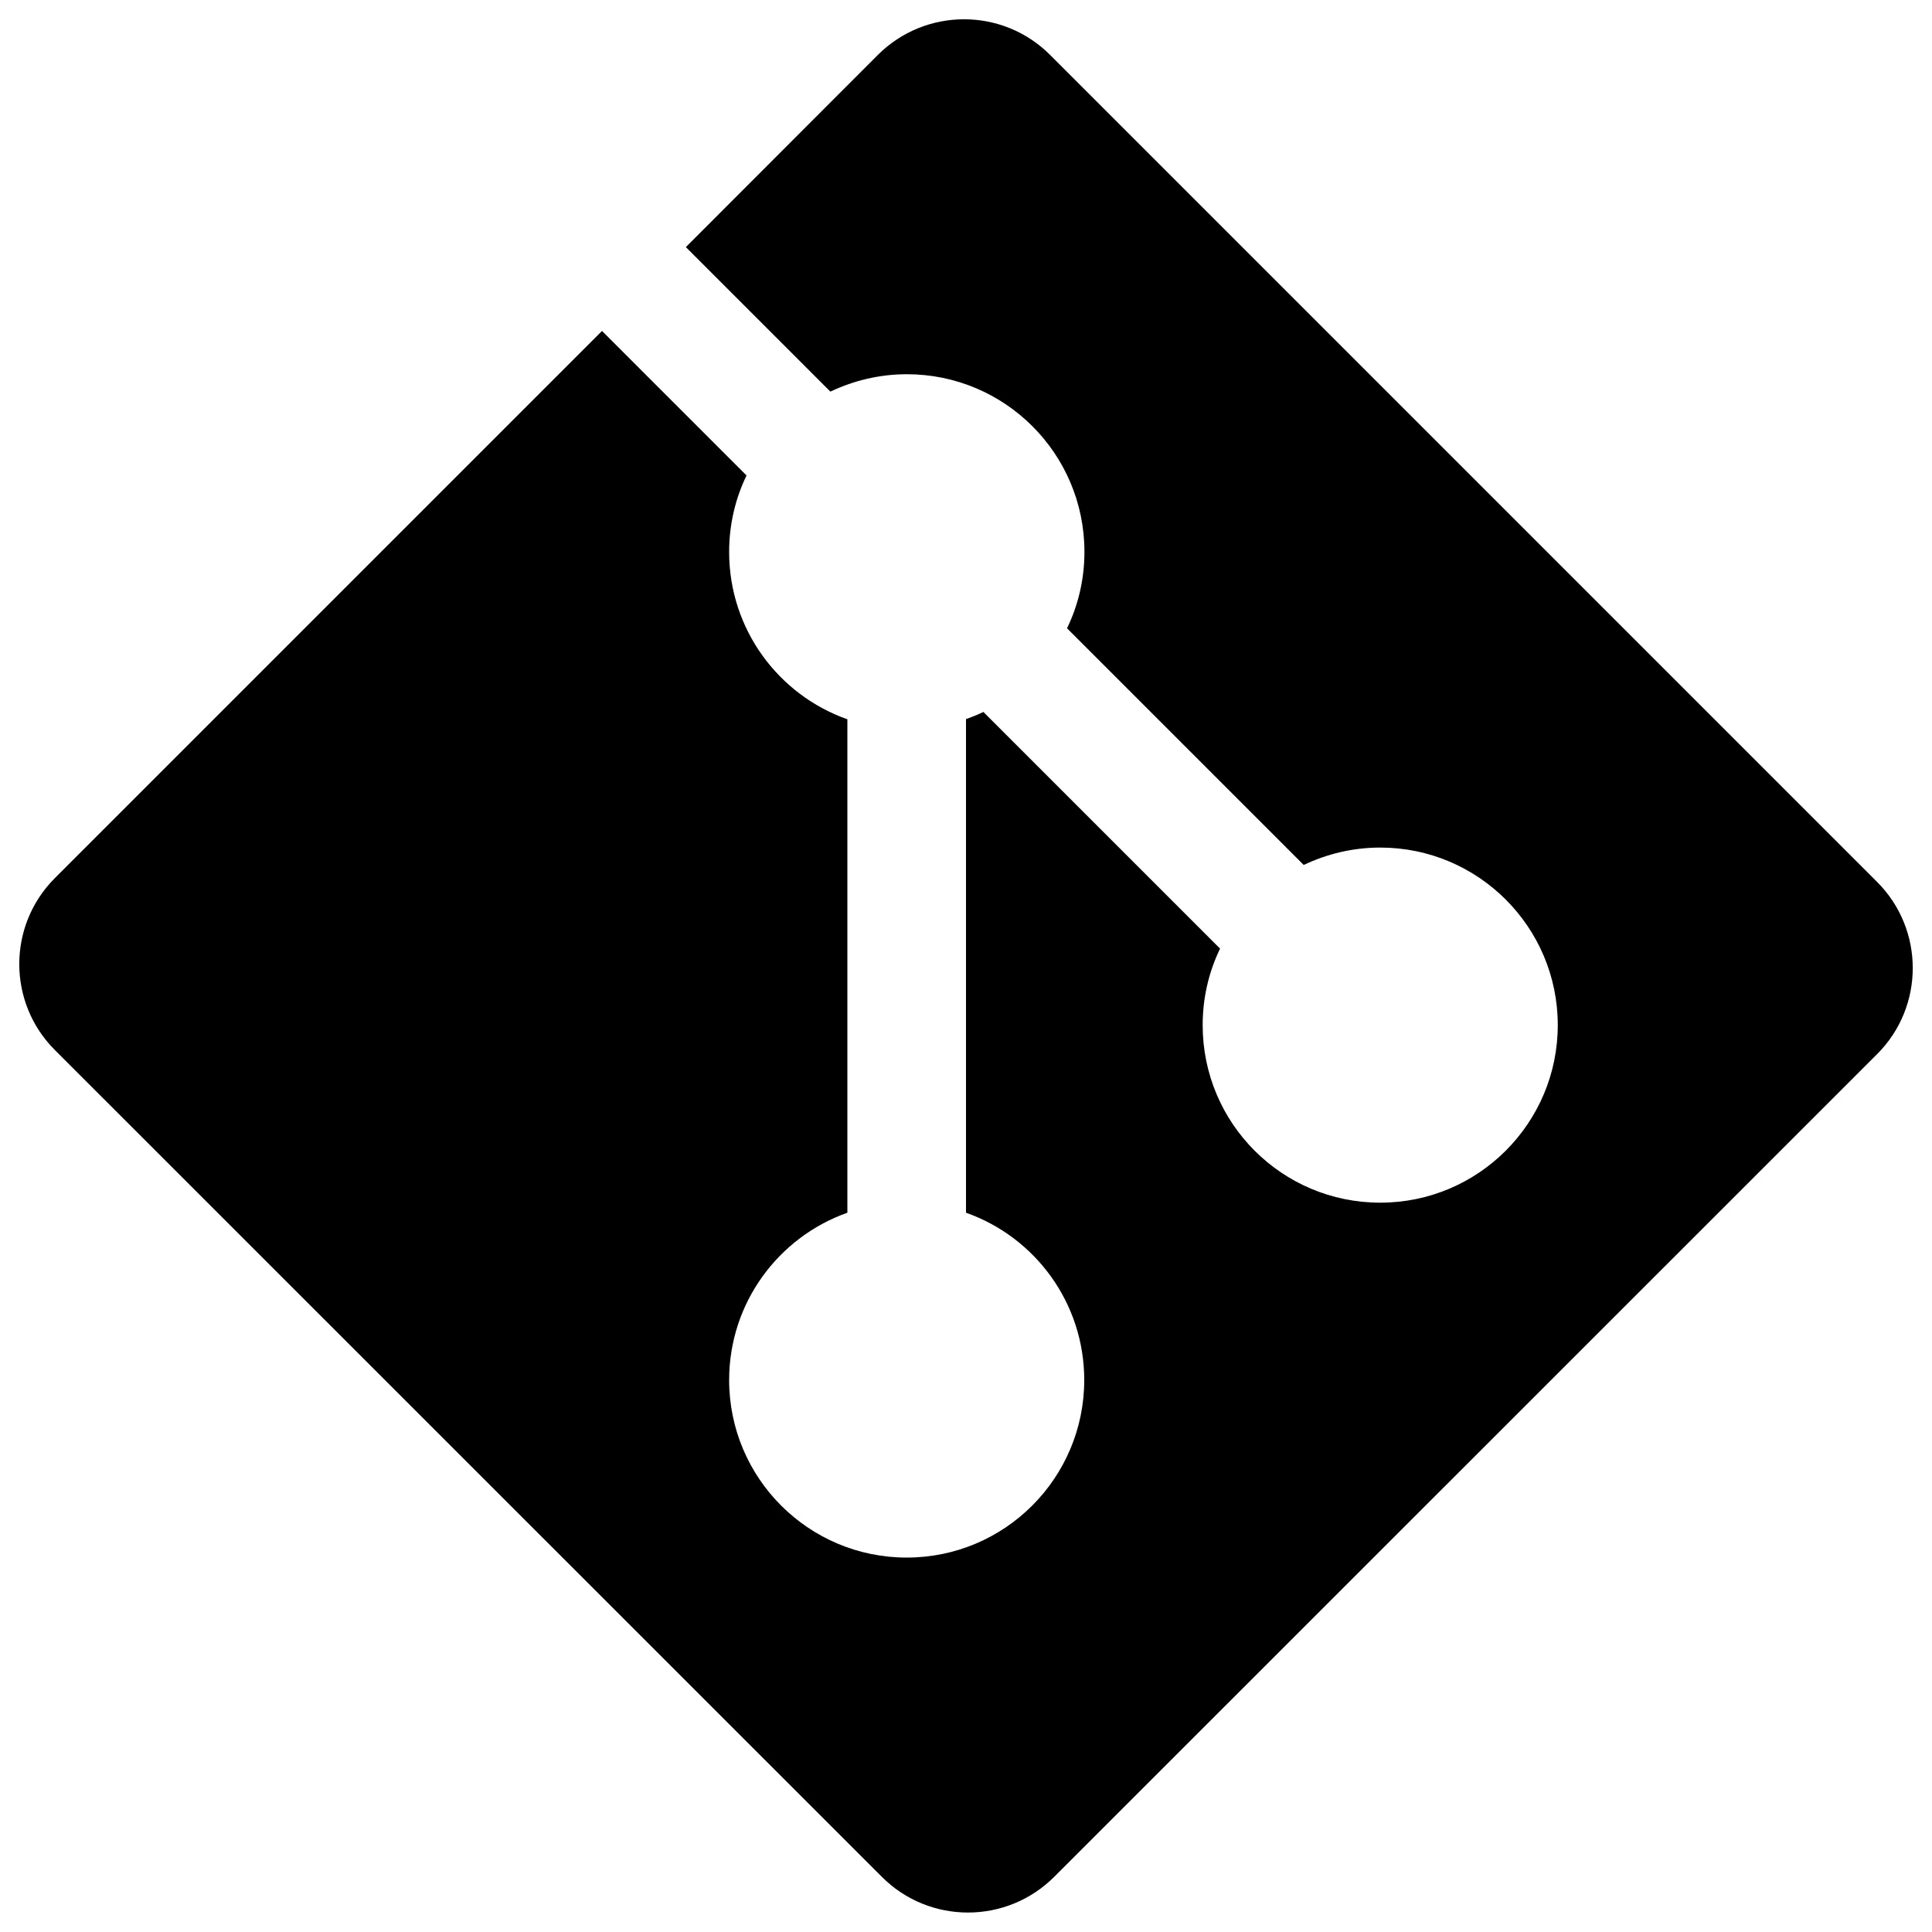
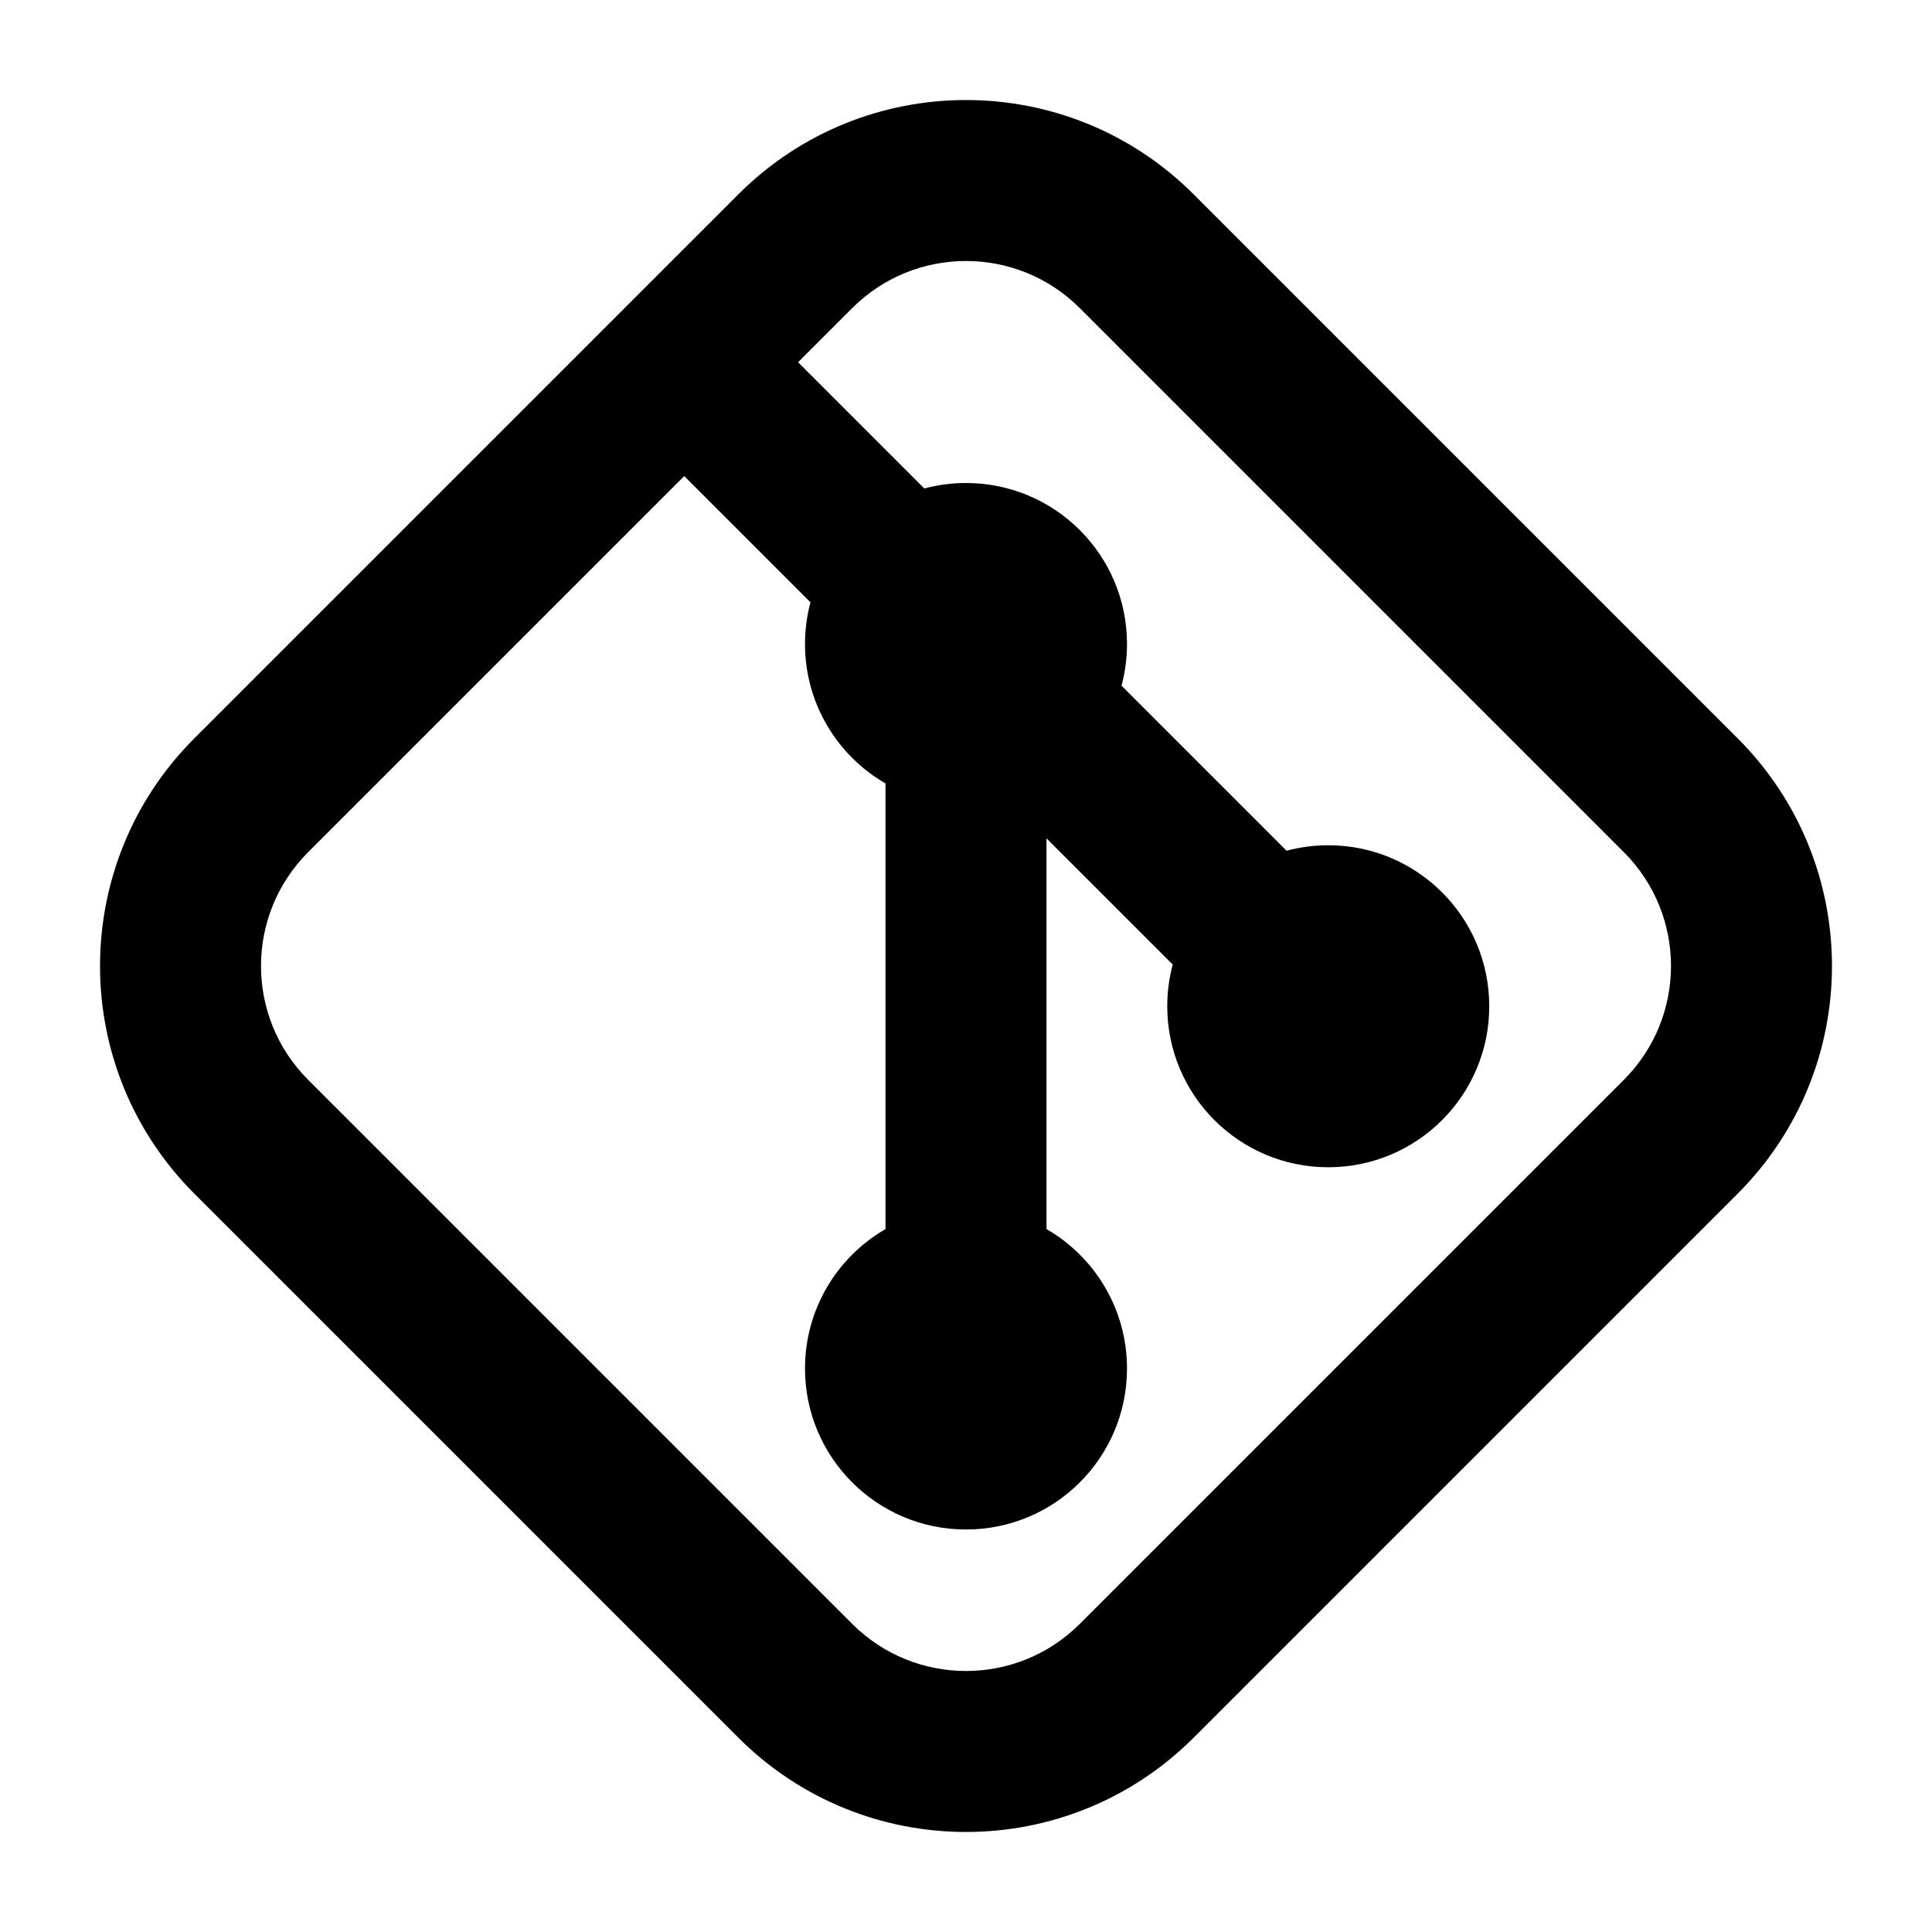
- <svg xmlns="http://www.w3.org/2000/svg" version="1.1" x="0px" y="0px" viewBox="0 0 1000 1000" enable-background="new 0 0 1000 1000" xml:space="preserve">
-   <g>
-     <path d="M971.5,456.4L543.6,28.5c-24.6-24.7-64.6-24.7-89.3,0L355,127.9l74.8,74.8c12-5.7,25.4-9,39.6-9c50.7,0,91.9,41.1,91.9,91.9c0,14.2-3.2,27.6-9,39.6l122.5,122.5c12-5.7,25.4-9,39.6-9c50.7,0,91.9,41.1,91.9,91.9c0,50.7-41.1,91.9-91.9,91.9s-91.9-41.1-91.9-91.9c0-14.2,3.2-27.6,9-39.6L509,368.5c-2.9,1.4-5.9,2.6-9,3.7v255.5c35.7,12.6,61.2,46.6,61.2,86.6c0,50.7-41.1,91.9-91.9,91.9c-50.7,0-91.9-41.1-91.9-91.9c0-40,25.6-74,61.2-86.6V372.3c-35.7-12.6-61.2-46.6-61.2-86.6c0-14.2,3.2-27.6,9-39.6l-74.8-74.8L28.5,454.4C3.8,479,3.8,519,28.5,543.6l427.9,427.8c24.6,24.7,64.6,24.7,89.3,0l425.9-425.8C996.2,521,996.2,481,971.5,456.4L971.5,456.4z" />
-   </g>
+ <svg xmlns="http://www.w3.org/2000/svg" width="800px" height="800px" viewBox="0 0 24 24" fill="none">
+   <path fill-rule="evenodd" clip-rule="evenodd" d="M13.414 3.828C12.633 3.047 11.367 3.047 10.586 3.828L9.914 4.5L11.482 6.068C11.647 6.024 11.821 6 12 6C13.105 6 14 6.895 14 8C14 8.179 13.976 8.353 13.932 8.518L15.982 10.568C16.147 10.524 16.321 10.5 16.5 10.5C17.605 10.5 18.5 11.395 18.5 12.5C18.5 13.605 17.605 14.5 16.5 14.5C15.395 14.5 14.5 13.605 14.5 12.5C14.5 12.321 14.524 12.147 14.568 11.982L13 10.414V15.268C13.598 15.613 14 16.26 14 17C14 18.105 13.105 19 12 19C10.895 19 10 18.105 10 17C10 16.26 10.402 15.613 11 15.268V9.732C10.402 9.387 10 8.74 10 8C10 7.821 10.024 7.647 10.068 7.482L8.5 5.914L3.828 10.586C3.047 11.367 3.047 12.633 3.828 13.414L10.586 20.172C11.367 20.953 12.633 20.953 13.414 20.172L20.172 13.414C20.953 12.633 20.953 11.367 20.172 10.586L13.414 3.828ZM9.172 2.414C10.734 0.852 13.266 0.852 14.828 2.414L21.586 9.172C23.148 10.734 23.148 13.266 21.586 14.828L14.828 21.586C13.266 23.148 10.734 23.148 9.172 21.586L2.414 14.828C0.852 13.266 0.852 10.734 2.414 9.172L9.172 2.414Z" fill="#000000" />
</svg>
